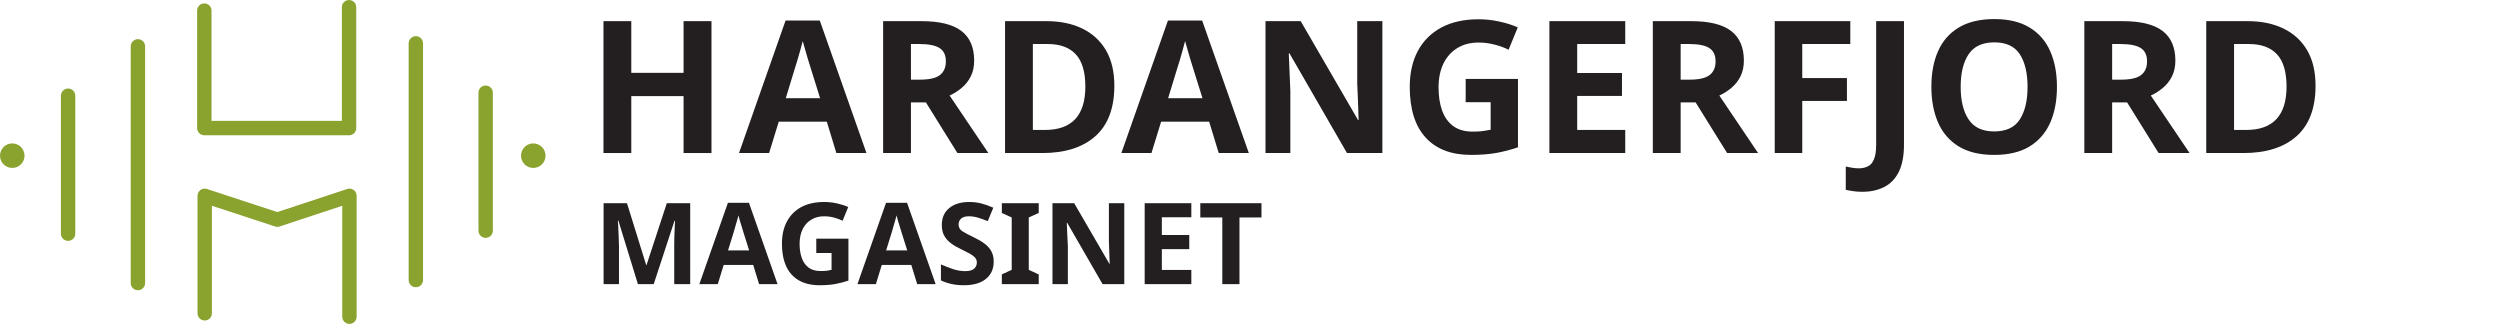
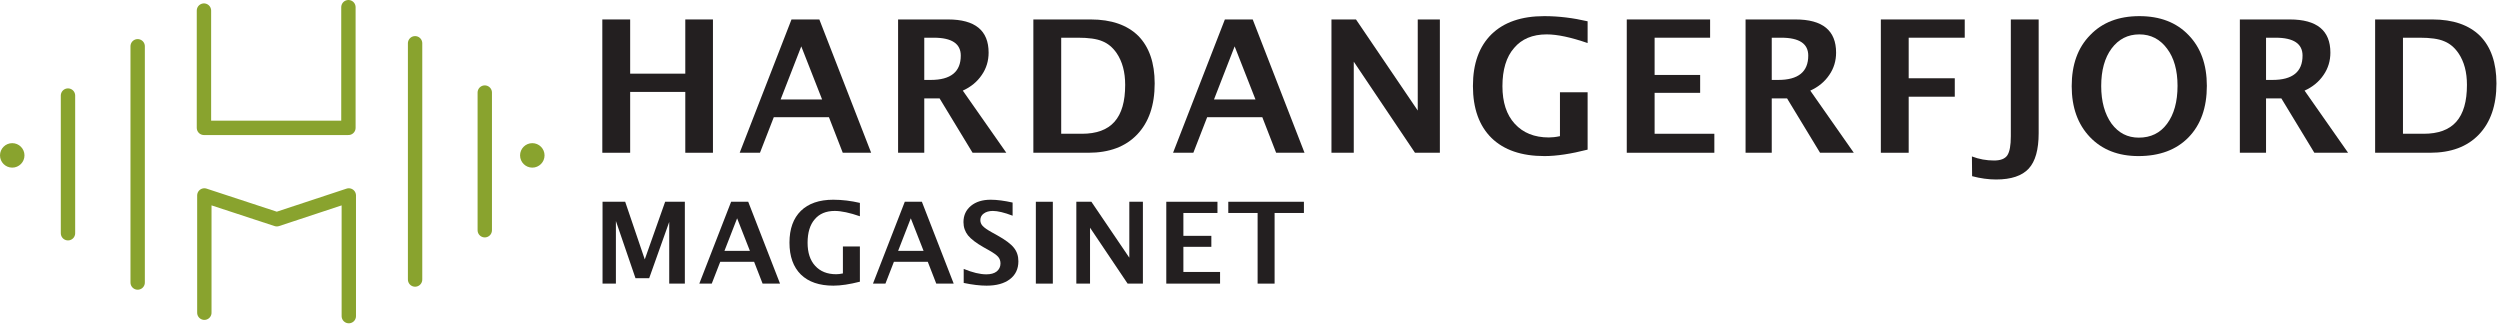
- <svg xmlns="http://www.w3.org/2000/svg" width="100%" height="100%" viewBox="0 0 297 39" version="1.1" xml:space="preserve" style="fill-rule:evenodd;clip-rule:evenodd;stroke-linecap:round;">
-   <g transform="matrix(0.75,0,0,0.75,0,0)">
-     <g transform="matrix(0,1,1,0,21.7113,26.0886)">
+ <svg xmlns="http://www.w3.org/2000/svg" width="100%" height="100%" viewBox="0 0 1653 214" version="1.1" xml:space="preserve" style="fill-rule:evenodd;clip-rule:evenodd;stroke-linecap:round;">
+   <g id="Artboard1" transform="matrix(0.978685,0,0,1,0,0)">
+     <rect x="0" y="0" width="1688.71" height="213.771" style="fill:none;" />
+     <g transform="matrix(0,4.16667,4.25741,0,92.434,108.702)">
      <path d="M-10.923,-10.923L10.923,-10.923" style="fill:none;fill-rule:nonzero;stroke:rgb(137,163,46);stroke-width:2.28px;" />
    </g>
-     <g transform="matrix(0,1,1,0,40.5905,26.0888)">
+     <g transform="matrix(0,4.16667,4.25741,0,172.811,108.703)">
      <path d="M-18.745,-18.745L18.745,-18.745" style="fill:none;fill-rule:nonzero;stroke:rgb(137,163,46);stroke-width:2.28px;" />
    </g>
-     <g transform="matrix(0,1,1,0,87.8511,25.6121)">
+     <g transform="matrix(0,4.16667,4.25741,0,374.018,106.717)">
      <path d="M-10.923,-10.923L10.923,-10.923" style="fill:none;fill-rule:nonzero;stroke:rgb(137,163,46);stroke-width:2.28px;" />
    </g>
-     <g transform="matrix(0,1,1,0,84.6148,25.6123)">
+     <g transform="matrix(0,4.16667,4.25741,0,360.24,106.718)">
      <path d="M-18.745,-18.745L18.745,-18.745" style="fill:none;fill-rule:nonzero;stroke:rgb(137,163,46);stroke-width:2.28px;" />
    </g>
-     <g transform="matrix(1,0,0,1,32.3644,19.7505)">
+     <g transform="matrix(4.25741,0,0,4.16667,137.789,82.2938)">
      <path d="M0,-18.07L0,0.539L22.925,0.539L22.925,-18.609" style="fill:none;fill-rule:nonzero;stroke:rgb(137,163,46);stroke-width:2.28px;stroke-linejoin:round;" />
    </g>
-     <g transform="matrix(0,-1,-1,0,52.9248,52.0521)">
+     <g transform="matrix(0,-4.16667,-4.25741,0,225.323,216.884)">
      <path d="M2.427,20.498L21.036,20.498L17.26,8.999L21.036,-2.427L1.888,-2.427" style="fill:none;fill-rule:nonzero;stroke:rgb(137,163,46);stroke-width:2.28px;stroke-linejoin:round;" />
    </g>
-     <g transform="matrix(1,0,0,1,1.942,22.7169)">
+     <g transform="matrix(4.25741,0,0,4.16667,8.2679,94.6538)">
      <path d="M0,3.884C1.072,3.884 1.942,3.014 1.942,1.942C1.942,0.87 1.072,0 0,0C-1.072,0 -1.942,0.87 -1.942,1.942C-1.942,3.014 -1.072,3.884 0,3.884" style="fill:rgb(137,163,46);fill-rule:nonzero;" />
    </g>
-     <g transform="matrix(1,0,0,1,84.4707,22.7169)">
+     <g transform="matrix(4.25741,0,0,4.16667,359.627,94.6538)">
      <path d="M0,3.884C1.072,3.884 1.942,3.014 1.942,1.942C1.942,0.87 1.072,0 0,0C-1.072,0 -1.942,0.87 -1.942,1.942C-1.942,3.014 -1.072,3.884 0,3.884" style="fill:rgb(137,163,46);fill-rule:nonzero;" />
    </g>
-     <g transform="matrix(1,0,0,1,-29.9998,-164.873)">
-       <text x="122.948px" y="189.114px" style="font-family:'LucidaGrande-Bold', 'Lucida Grande', sans-serif;font-weight:600;font-size:29.259px;fill:rgb(35,31,32);">H<tspan x="147.058px 169.882px 191.348px 215.829px 238.653px 262.42px 285.515px 304.367px 325.834px 343.915px 357.438px 382.805px 404.271px " y="189.114px 189.114px 189.114px 189.114px 189.114px 189.114px 189.114px 189.114px 189.114px 189.114px 189.114px 189.114px 189.114px ">ARDANGERFJORD</tspan>
-       </text>
-       <text x="123.999px" y="209.88px" style="font-family:'LucidaGrande-Bold', 'Lucida Grande', sans-serif;font-weight:600;font-size:17.966px;fill:rgb(35,31,32);">M<tspan x="140.774px 154.471px 168.333px 182.029px 192.76px 199.184px 213.459px 224.717px " y="209.88px 209.88px 209.88px 209.88px 209.88px 209.88px 209.88px 209.88px ">AGASINET</tspan>
-       </text>
+     <g transform="matrix(4.25741,0,0,4.16667,-127.722,-686.972)">
+       <g transform="matrix(29.2588,0,0,29.2588,122.948,189.114)">
+         <path d="M0.09,-0L0.09,-0.723L0.241,-0.723L0.241,-0.429L0.54,-0.429L0.54,-0.723L0.69,-0.723L0.69,-0L0.54,-0L0.54,-0.33L0.241,-0.33L0.241,-0L0.09,-0Z" style="fill:rgb(35,31,32);fill-rule:nonzero;" />
+       </g>
+       <g transform="matrix(29.2588,0,0,29.2588,147.058,189.114)">
+         <path d="M0.011,-0L0.292,-0.723L0.443,-0.723L0.724,-0L0.57,-0L0.495,-0.193L0.196,-0.193L0.121,-0L0.011,-0ZM0.233,-0.289L0.458,-0.289L0.345,-0.577L0.233,-0.289Z" style="fill:rgb(35,31,32);fill-rule:nonzero;" />
+       </g>
+       <g transform="matrix(29.2588,0,0,29.2588,169.882,189.114)">
+         <path d="M0.09,-0L0.09,-0.723L0.361,-0.723C0.508,-0.723 0.581,-0.663 0.581,-0.543C0.581,-0.499 0.569,-0.458 0.544,-0.422C0.519,-0.385 0.485,-0.357 0.441,-0.337L0.677,-0L0.494,-0L0.315,-0.295L0.232,-0.295L0.232,-0L0.09,-0ZM0.232,-0.395L0.267,-0.395C0.376,-0.395 0.43,-0.439 0.43,-0.527C0.43,-0.591 0.382,-0.624 0.284,-0.624L0.232,-0.624L0.232,-0.395Z" style="fill:rgb(35,31,32);fill-rule:nonzero;" />
+       </g>
+       <g transform="matrix(29.2588,0,0,29.2588,191.348,189.114)">
+         <path d="M0.09,-0L0.09,-0.723L0.401,-0.723C0.513,-0.723 0.599,-0.693 0.659,-0.634C0.718,-0.574 0.748,-0.488 0.748,-0.376C0.748,-0.257 0.716,-0.165 0.653,-0.099C0.59,-0.033 0.502,-0 0.388,-0L0.09,-0ZM0.241,-0.103L0.353,-0.103C0.432,-0.103 0.491,-0.124 0.53,-0.168C0.569,-0.212 0.588,-0.278 0.588,-0.368C0.588,-0.437 0.573,-0.494 0.542,-0.54C0.52,-0.572 0.494,-0.593 0.464,-0.605C0.434,-0.618 0.389,-0.624 0.332,-0.624L0.241,-0.624L0.241,-0.103Z" style="fill:rgb(35,31,32);fill-rule:nonzero;" />
+       </g>
+       <g transform="matrix(29.2588,0,0,29.2588,215.829,189.114)">
+         <path d="M0.011,-0L0.292,-0.723L0.443,-0.723L0.724,-0L0.57,-0L0.495,-0.193L0.196,-0.193L0.121,-0L0.011,-0ZM0.233,-0.289L0.458,-0.289L0.345,-0.577L0.233,-0.289Z" style="fill:rgb(35,31,32);fill-rule:nonzero;" />
+       </g>
+       <g transform="matrix(29.2588,0,0,29.2588,238.653,189.114)">
+         <path d="M0.09,-0L0.09,-0.723L0.223,-0.723L0.558,-0.229L0.558,-0.723L0.678,-0.723L0.678,-0L0.543,-0L0.211,-0.494L0.211,-0L0.09,-0Z" style="fill:rgb(35,31,32);fill-rule:nonzero;" />
+       </g>
+       <g transform="matrix(29.2588,0,0,29.2588,262.42,189.114)">
+         <path d="M0.667,-0.017C0.577,0.006 0.499,0.018 0.433,0.018C0.308,0.018 0.213,-0.015 0.146,-0.08C0.079,-0.146 0.045,-0.24 0.045,-0.362C0.045,-0.484 0.079,-0.577 0.146,-0.643C0.213,-0.708 0.308,-0.741 0.432,-0.741C0.511,-0.741 0.589,-0.731 0.667,-0.713L0.667,-0.595C0.577,-0.626 0.503,-0.642 0.445,-0.642C0.368,-0.642 0.309,-0.617 0.268,-0.568C0.226,-0.52 0.205,-0.45 0.205,-0.361C0.205,-0.274 0.227,-0.206 0.272,-0.157C0.317,-0.108 0.378,-0.083 0.457,-0.083C0.474,-0.083 0.494,-0.085 0.517,-0.09L0.517,-0.328L0.667,-0.328L0.667,-0.017Z" style="fill:rgb(35,31,32);fill-rule:nonzero;" />
+       </g>
+       <g transform="matrix(29.2588,0,0,29.2588,285.515,189.114)">
+         <path d="M0.09,-0L0.09,-0.723L0.542,-0.723L0.542,-0.624L0.241,-0.624L0.241,-0.422L0.488,-0.422L0.488,-0.325L0.241,-0.325L0.241,-0.103L0.565,-0.103L0.565,-0L0.09,-0Z" style="fill:rgb(35,31,32);fill-rule:nonzero;" />
+       </g>
+       <g transform="matrix(29.2588,0,0,29.2588,304.367,189.114)">
+         <path d="M0.09,-0L0.09,-0.723L0.361,-0.723C0.508,-0.723 0.581,-0.663 0.581,-0.543C0.581,-0.499 0.569,-0.458 0.544,-0.422C0.519,-0.385 0.485,-0.357 0.441,-0.337L0.677,-0L0.494,-0L0.315,-0.295L0.232,-0.295L0.232,-0L0.09,-0ZM0.232,-0.395L0.267,-0.395C0.376,-0.395 0.43,-0.439 0.43,-0.527C0.43,-0.591 0.382,-0.624 0.284,-0.624L0.232,-0.624L0.232,-0.395Z" style="fill:rgb(35,31,32);fill-rule:nonzero;" />
+       </g>
+       <g transform="matrix(29.2588,0,0,29.2588,325.834,189.114)">
+         <path d="M0.09,-0L0.09,-0.723L0.545,-0.723L0.545,-0.624L0.241,-0.624L0.241,-0.404L0.491,-0.404L0.491,-0.304L0.241,-0.304L0.241,-0L0.09,-0Z" style="fill:rgb(35,31,32);fill-rule:nonzero;" />
+       </g>
+       <g transform="matrix(29.2588,0,0,29.2588,343.915,189.114)">
+         <path d="M-0.033,0.127L-0.034,0.02C0.005,0.035 0.045,0.042 0.086,0.042C0.121,0.042 0.145,0.033 0.158,0.014C0.171,-0.006 0.177,-0.04 0.177,-0.09L0.177,-0.723L0.328,-0.723L0.328,-0.106C0.328,-0.017 0.31,0.047 0.274,0.086C0.238,0.125 0.179,0.145 0.097,0.145C0.056,0.145 0.012,0.139 -0.033,0.127Z" style="fill:rgb(35,31,32);fill-rule:nonzero;" />
+       </g>
+       <g transform="matrix(29.2588,0,0,29.2588,357.438,189.114)">
+         <path d="M0.407,0.018C0.298,0.018 0.21,-0.016 0.144,-0.085C0.078,-0.154 0.045,-0.246 0.045,-0.361C0.045,-0.478 0.078,-0.57 0.145,-0.638C0.211,-0.707 0.3,-0.741 0.412,-0.741C0.524,-0.741 0.613,-0.707 0.679,-0.638C0.745,-0.57 0.778,-0.478 0.778,-0.363C0.778,-0.245 0.745,-0.152 0.679,-0.084C0.613,-0.016 0.522,0.018 0.407,0.018ZM0.409,-0.082C0.474,-0.082 0.525,-0.107 0.562,-0.157C0.6,-0.208 0.619,-0.277 0.619,-0.363C0.619,-0.447 0.6,-0.515 0.562,-0.565C0.524,-0.616 0.474,-0.642 0.412,-0.642C0.349,-0.642 0.299,-0.616 0.261,-0.565C0.224,-0.515 0.205,-0.447 0.205,-0.362C0.205,-0.278 0.224,-0.21 0.261,-0.158C0.299,-0.107 0.348,-0.082 0.409,-0.082Z" style="fill:rgb(35,31,32);fill-rule:nonzero;" />
+       </g>
+       <g transform="matrix(29.2588,0,0,29.2588,382.805,189.114)">
+         <path d="M0.09,-0L0.09,-0.723L0.361,-0.723C0.508,-0.723 0.581,-0.663 0.581,-0.543C0.581,-0.499 0.569,-0.458 0.544,-0.422C0.519,-0.385 0.485,-0.357 0.441,-0.337L0.677,-0L0.494,-0L0.315,-0.295L0.232,-0.295L0.232,-0L0.09,-0ZM0.232,-0.395L0.267,-0.395C0.376,-0.395 0.43,-0.439 0.43,-0.527C0.43,-0.591 0.382,-0.624 0.284,-0.624L0.232,-0.624L0.232,-0.395Z" style="fill:rgb(35,31,32);fill-rule:nonzero;" />
+       </g>
+       <g transform="matrix(29.2588,0,0,29.2588,404.271,189.114)">
+         <path d="M0.09,-0L0.09,-0.723L0.401,-0.723C0.513,-0.723 0.599,-0.693 0.659,-0.634C0.718,-0.574 0.748,-0.488 0.748,-0.376C0.748,-0.257 0.716,-0.165 0.653,-0.099C0.59,-0.033 0.502,-0 0.388,-0L0.09,-0ZM0.241,-0.103L0.353,-0.103C0.432,-0.103 0.491,-0.124 0.53,-0.168C0.569,-0.212 0.588,-0.278 0.588,-0.368C0.588,-0.437 0.573,-0.494 0.542,-0.54C0.52,-0.572 0.494,-0.593 0.464,-0.605C0.434,-0.618 0.389,-0.624 0.332,-0.624L0.241,-0.624L0.241,-0.103Z" style="fill:rgb(35,31,32);fill-rule:nonzero;" />
+       </g>
+       <g transform="matrix(17.966,0,0,17.966,123.999,209.88)">
+         <path d="M0.09,-0L0.09,-0.723L0.29,-0.723L0.463,-0.214L0.643,-0.723L0.817,-0.723L0.817,-0L0.679,-0L0.679,-0.545L0.502,-0.048L0.381,-0.048L0.208,-0.553L0.208,-0L0.09,-0Z" style="fill:rgb(35,31,32);fill-rule:nonzero;" />
+       </g>
+       <g transform="matrix(17.966,0,0,17.966,140.774,209.88)">
+         <path d="M0.011,-0L0.292,-0.723L0.443,-0.723L0.724,-0L0.57,-0L0.495,-0.193L0.196,-0.193L0.121,-0L0.011,-0ZM0.233,-0.289L0.458,-0.289L0.345,-0.577L0.233,-0.289Z" style="fill:rgb(35,31,32);fill-rule:nonzero;" />
+       </g>
+       <g transform="matrix(17.966,0,0,17.966,154.471,209.88)">
+         <path d="M0.667,-0.017C0.577,0.006 0.499,0.018 0.433,0.018C0.308,0.018 0.213,-0.015 0.146,-0.08C0.079,-0.146 0.045,-0.24 0.045,-0.362C0.045,-0.484 0.079,-0.577 0.146,-0.643C0.213,-0.708 0.308,-0.741 0.432,-0.741C0.511,-0.741 0.589,-0.731 0.667,-0.713L0.667,-0.595C0.577,-0.626 0.503,-0.642 0.445,-0.642C0.368,-0.642 0.309,-0.617 0.268,-0.568C0.226,-0.52 0.205,-0.45 0.205,-0.361C0.205,-0.274 0.227,-0.206 0.272,-0.157C0.317,-0.108 0.378,-0.083 0.457,-0.083C0.474,-0.083 0.494,-0.085 0.517,-0.09L0.517,-0.328L0.667,-0.328L0.667,-0.017Z" style="fill:rgb(35,31,32);fill-rule:nonzero;" />
+       </g>
+       <g transform="matrix(17.966,0,0,17.966,168.333,209.88)">
+         <path d="M0.011,-0L0.292,-0.723L0.443,-0.723L0.724,-0L0.57,-0L0.495,-0.193L0.196,-0.193L0.121,-0L0.011,-0ZM0.233,-0.289L0.458,-0.289L0.345,-0.577L0.233,-0.289Z" style="fill:rgb(35,31,32);fill-rule:nonzero;" />
+       </g>
+       <g transform="matrix(17.966,0,0,17.966,182.029,209.88)">
+         <path d="M0.05,-0.006L0.05,-0.13C0.128,-0.098 0.194,-0.082 0.25,-0.082C0.288,-0.082 0.319,-0.09 0.341,-0.107C0.363,-0.125 0.375,-0.148 0.375,-0.178C0.375,-0.201 0.368,-0.221 0.354,-0.237C0.34,-0.253 0.313,-0.272 0.274,-0.294L0.226,-0.321C0.161,-0.358 0.115,-0.393 0.088,-0.426C0.062,-0.459 0.048,-0.498 0.048,-0.543C0.048,-0.603 0.07,-0.65 0.114,-0.687C0.158,-0.723 0.216,-0.741 0.288,-0.741C0.345,-0.741 0.41,-0.732 0.482,-0.716L0.482,-0.6C0.409,-0.628 0.35,-0.642 0.307,-0.642C0.274,-0.642 0.247,-0.634 0.227,-0.619C0.207,-0.605 0.197,-0.585 0.197,-0.561C0.197,-0.541 0.204,-0.524 0.218,-0.509C0.232,-0.494 0.259,-0.475 0.297,-0.454L0.349,-0.425C0.419,-0.386 0.467,-0.35 0.493,-0.317C0.52,-0.284 0.533,-0.244 0.533,-0.197C0.533,-0.13 0.508,-0.077 0.458,-0.039C0.408,-0.001 0.34,0.018 0.252,0.018C0.194,0.018 0.127,0.01 0.05,-0.006Z" style="fill:rgb(35,31,32);fill-rule:nonzero;" />
+       </g>
+       <g transform="matrix(17.966,0,0,17.966,192.76,209.88)">
+         <rect x="0.09" y="-0.723" width="0.15" height="0.723" style="fill:rgb(35,31,32);fill-rule:nonzero;" />
+       </g>
+       <g transform="matrix(17.966,0,0,17.966,199.184,209.88)">
+         <path d="M0.09,-0L0.09,-0.723L0.223,-0.723L0.558,-0.229L0.558,-0.723L0.678,-0.723L0.678,-0L0.543,-0L0.211,-0.494L0.211,-0L0.09,-0Z" style="fill:rgb(35,31,32);fill-rule:nonzero;" />
+       </g>
+       <g transform="matrix(17.966,0,0,17.966,213.459,209.88)">
+         <path d="M0.09,-0L0.09,-0.723L0.542,-0.723L0.542,-0.624L0.241,-0.624L0.241,-0.422L0.488,-0.422L0.488,-0.325L0.241,-0.325L0.241,-0.103L0.565,-0.103L0.565,-0L0.09,-0Z" style="fill:rgb(35,31,32);fill-rule:nonzero;" />
+       </g>
+       <g transform="matrix(17.966,0,0,17.966,224.717,209.88)">
+         <path d="M0.27,-0L0.27,-0.624L0.011,-0.624L0.011,-0.723L0.679,-0.723L0.679,-0.624L0.42,-0.624L0.42,-0L0.27,-0Z" style="fill:rgb(35,31,32);fill-rule:nonzero;" />
+       </g>
    </g>
  </g>
</svg>
